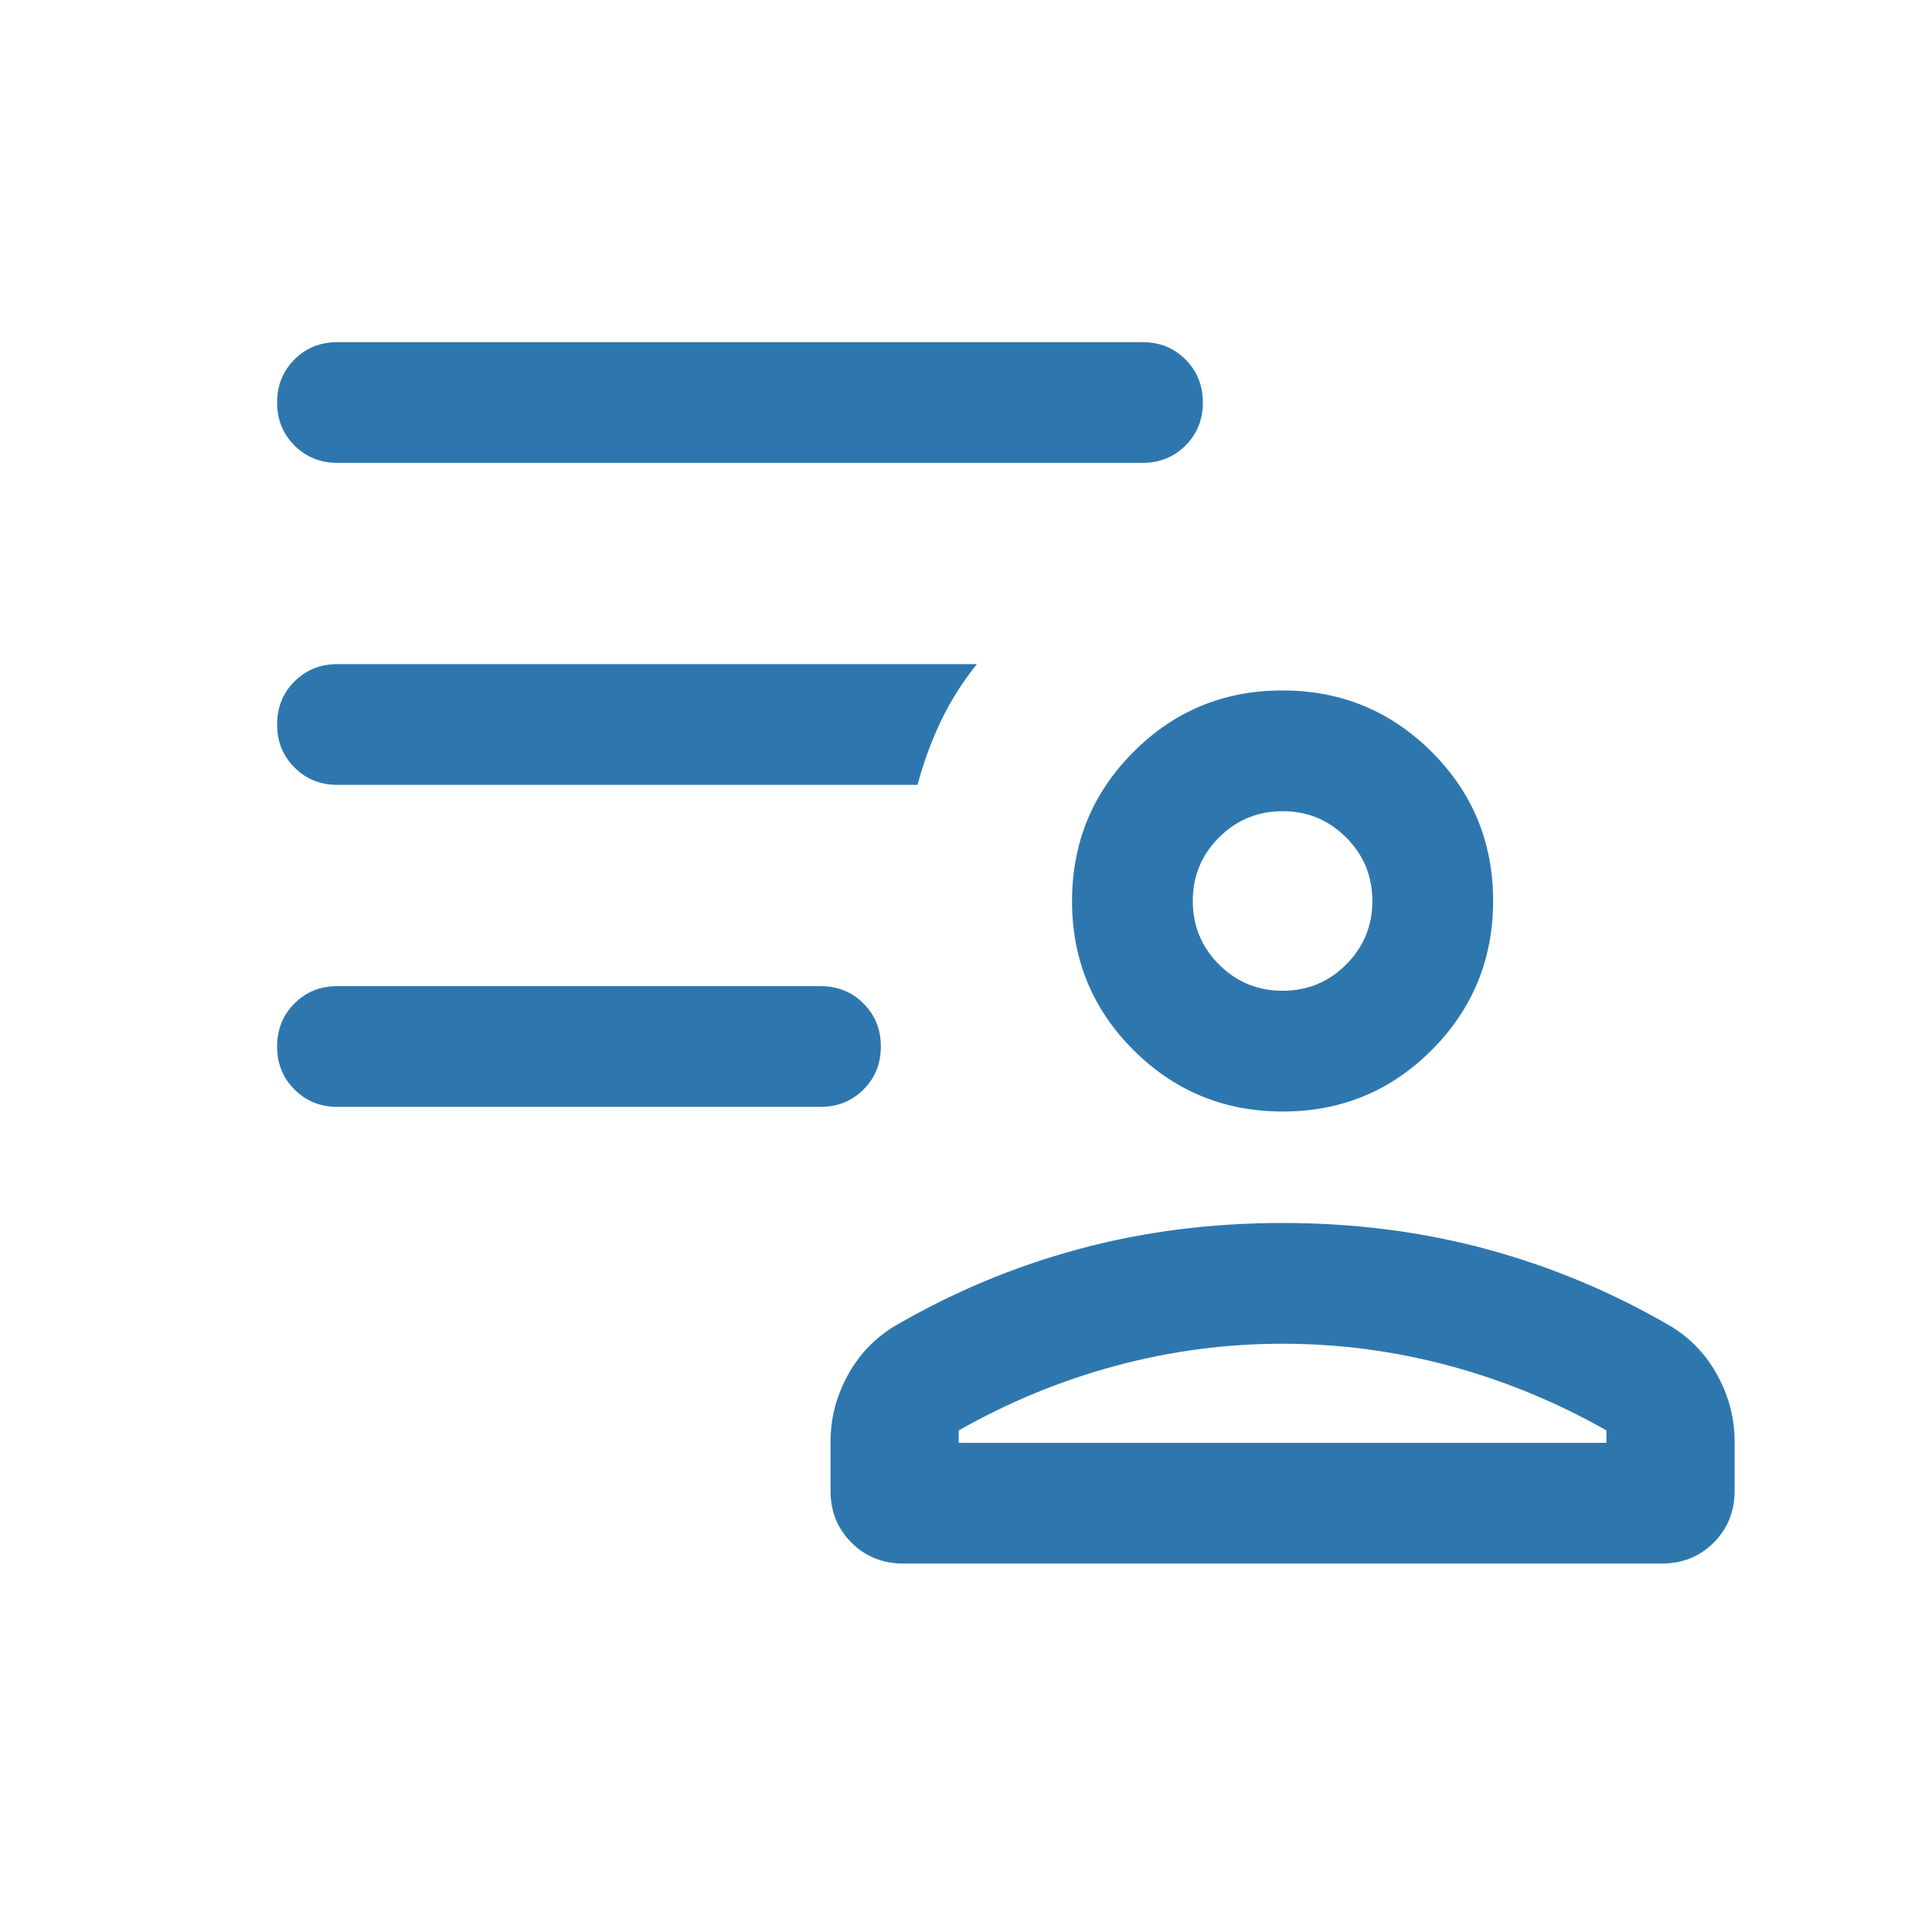
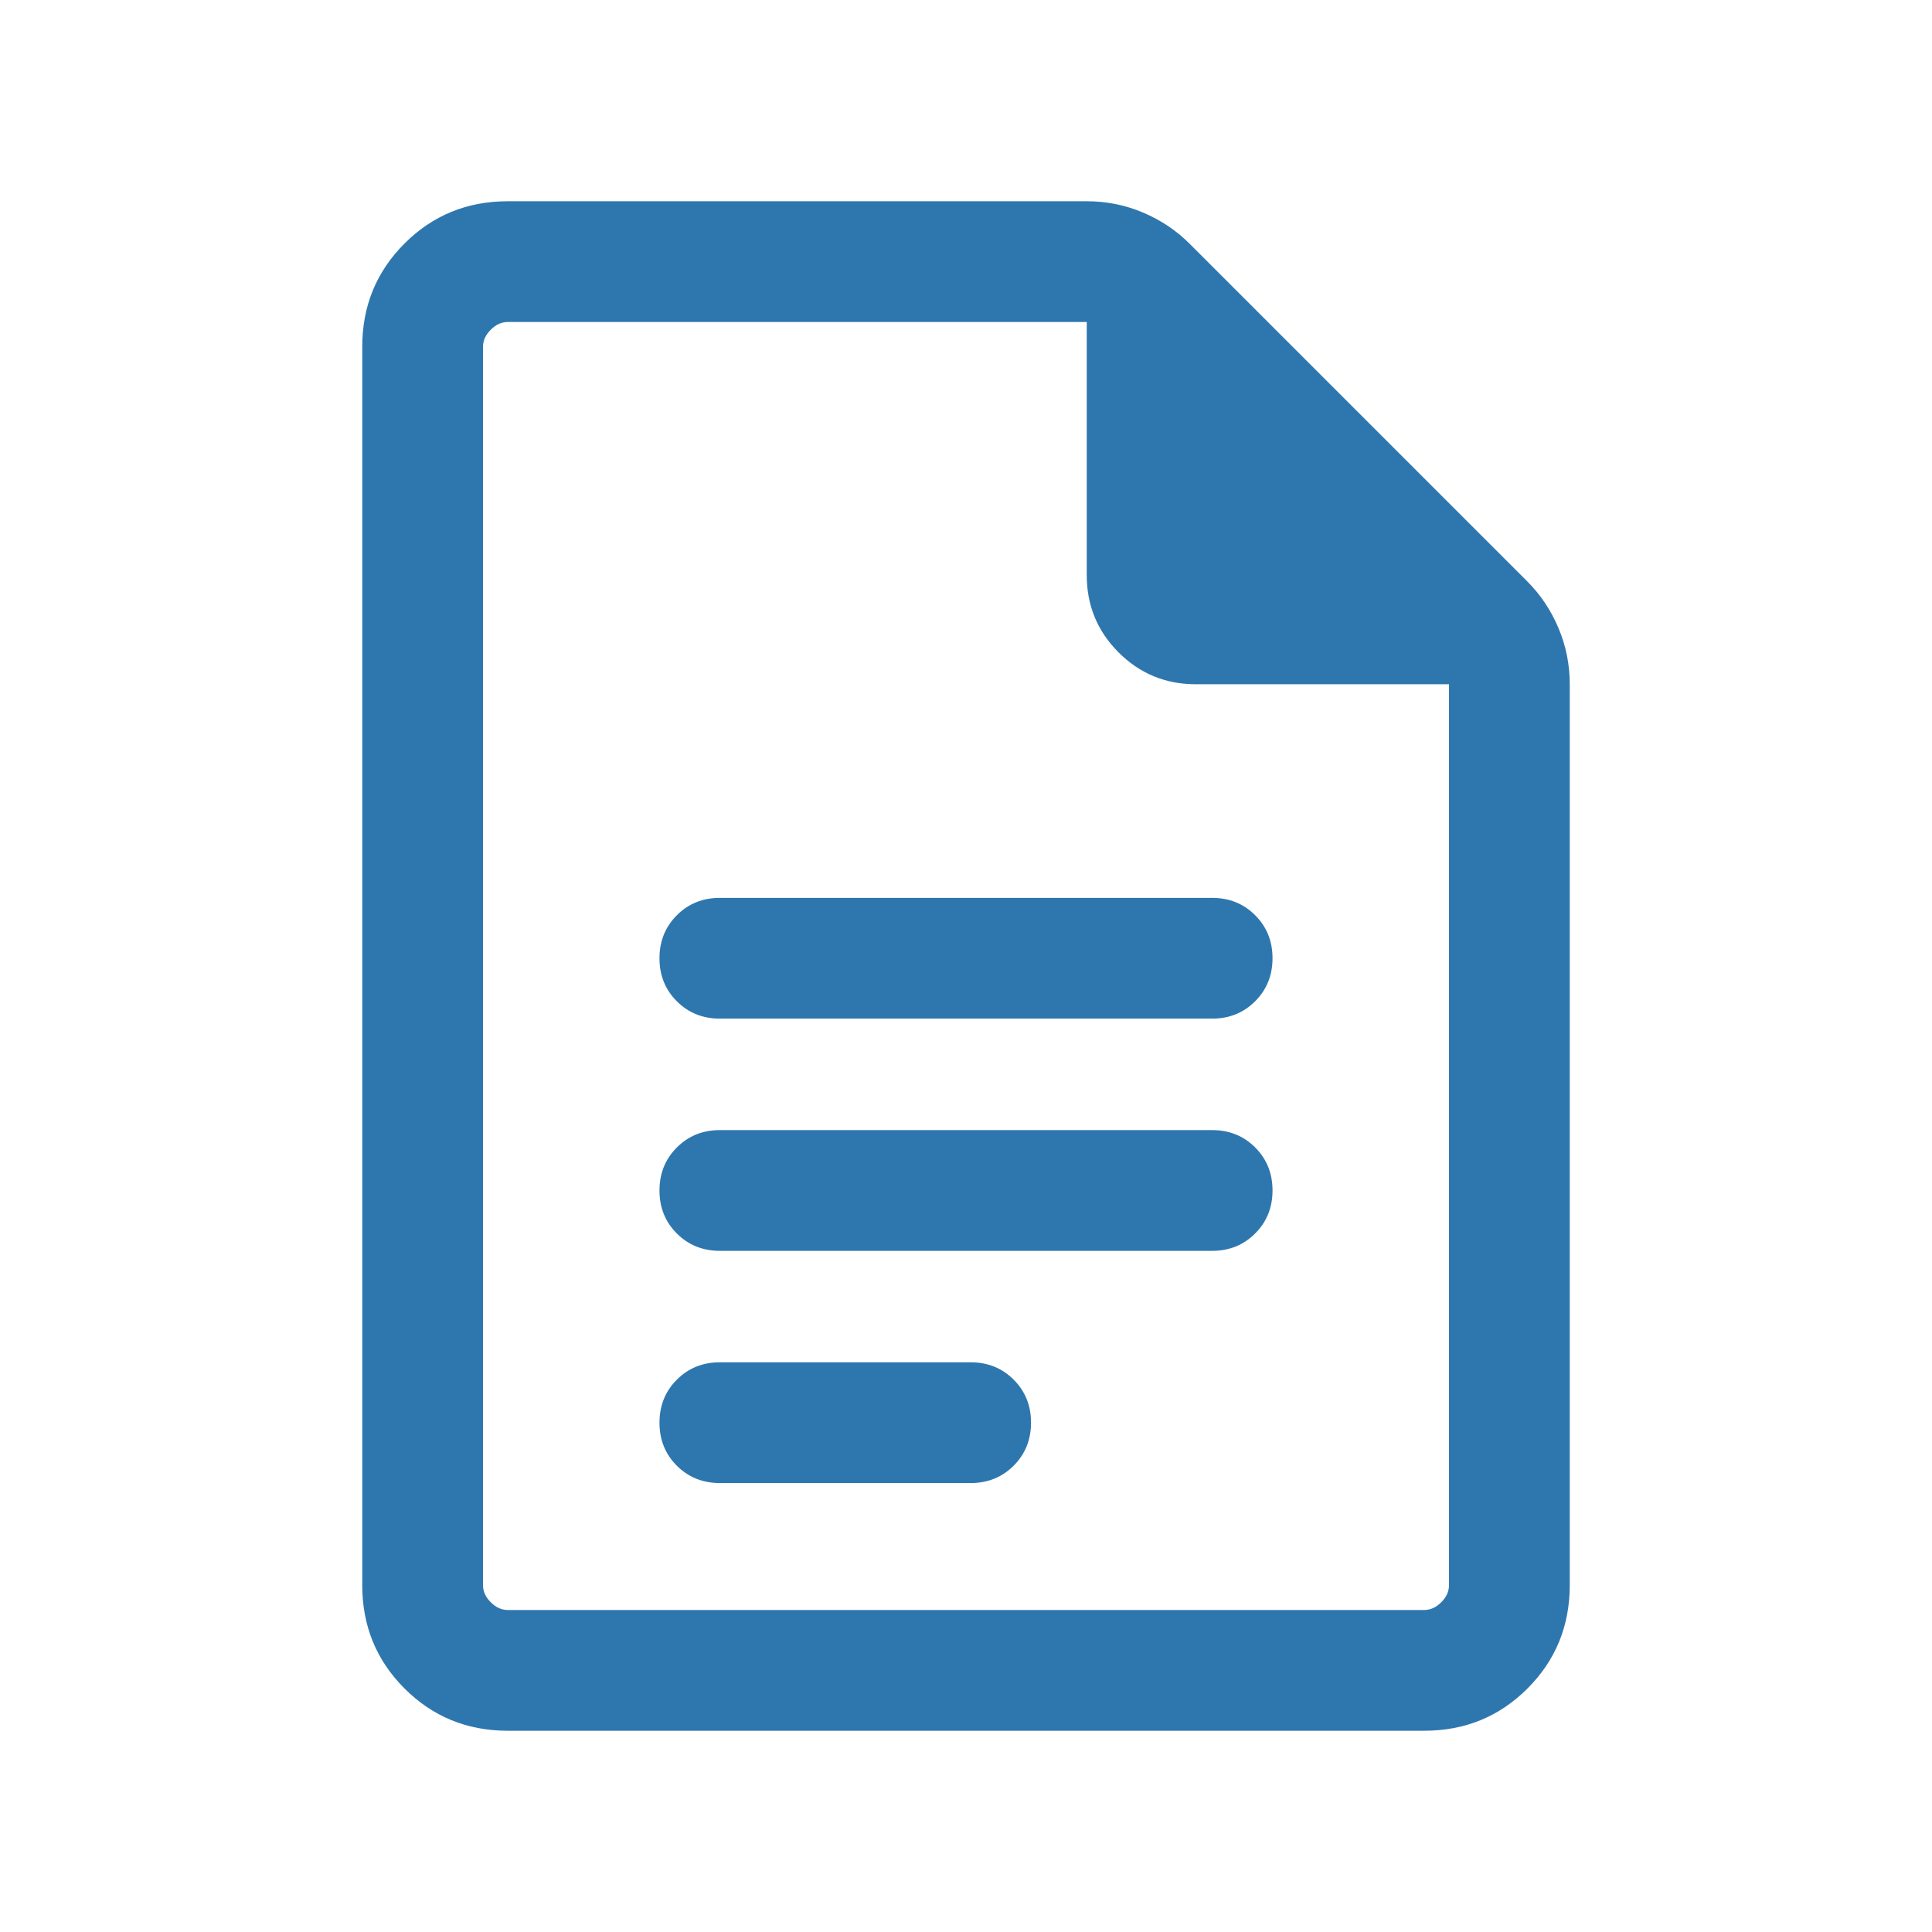
<svg xmlns="http://www.w3.org/2000/svg" height="24px" viewBox="0 -960 960 960" width="24px" fill="#2e77ae">
-   <path d="M637.4-407.69q-43.55 0-74.13-30.49t-30.58-74.04q0-43.55 30.49-74.12 30.49-30.58 74.04-30.58 43.55 0 74.13 30.48 30.57 30.49 30.57 74.04 0 43.55-30.48 74.13-30.49 30.58-74.04 30.58ZM448.85-183.08q-15.37 0-25.76-10.39-10.4-10.4-10.4-25.76v-24.46q0-17.03 8.27-32.44 8.27-15.41 22.81-24.48 43.46-25.47 91.73-38.58 48.28-13.12 101.81-13.12t101.8 13.12q48.27 13.11 91.74 38.58 14.53 9.07 22.8 24.48 8.27 15.41 8.27 32.44v24.46q0 15.36-10.39 25.76-10.4 10.39-25.76 10.39H448.85Zm27.53-66.15v6.15h321.85v-6.15q-37.31-21.16-78.04-32.12-40.73-10.96-82.88-10.96-42.16 0-82.89 10.96-40.73 10.96-78.04 32.12Zm160.93-218.46q18.54 0 31.57-13.04 13.04-13.04 13.04-31.58t-13.04-31.57q-13.03-13.04-31.57-13.04t-31.58 13.04q-13.04 13.03-13.04 31.57t13.04 31.58q13.04 13.04 31.58 13.04Zm0-44.62Zm0 269.23ZM407.69-410h-240q-12.75 0-21.37-8.63-8.63-8.63-8.63-21.38 0-12.76 8.63-21.37 8.62-8.62 21.37-8.62h240q12.75 0 21.38 8.63 8.62 8.63 8.62 21.38 0 12.76-8.62 21.37-8.63 8.62-21.38 8.62Zm160-320h-400q-12.75 0-21.37-8.63-8.63-8.63-8.63-21.38 0-12.76 8.63-21.37 8.62-8.62 21.37-8.62h400q12.75 0 21.38 8.63 8.62 8.63 8.62 21.38 0 12.76-8.62 21.37-8.63 8.62-21.38 8.62ZM455.92-570H167.69q-12.75 0-21.37-8.63-8.63-8.63-8.63-21.38 0-12.76 8.63-21.37 8.62-8.62 21.37-8.62h317.7q-10.54 13.15-17.7 27.96-7.15 14.81-11.77 32.04Z" />
+   <path d="M357.69-453.85h244.62q12.75 0 21.37-8.63 8.63-8.62 8.63-21.38t-8.63-21.37q-8.62-8.62-21.37-8.62H357.69q-12.75 0-21.37 8.63-8.63 8.63-8.63 21.39 0 12.75 8.63 21.37 8.62 8.61 21.37 8.61Zm0 115.39h244.62q12.75 0 21.37-8.63 8.63-8.63 8.63-21.39 0-12.75-8.63-21.37-8.62-8.61-21.37-8.61H357.69q-12.75 0-21.37 8.63-8.63 8.63-8.63 21.38 0 12.76 8.63 21.37 8.62 8.62 21.37 8.62Zm0 115.38h124.62q12.75 0 21.37-8.63 8.63-8.63 8.63-21.38 0-12.76-8.63-21.37-8.62-8.62-21.37-8.62H357.69q-12.75 0-21.37 8.63-8.63 8.63-8.63 21.39 0 12.75 8.63 21.37 8.62 8.61 21.37 8.61ZM252.31-100Q222-100 201-121q-21-21-21-51.31v-615.38Q180-818 201-839q21-21 51.31-21h287.77q14.63 0 27.89 5.62 13.26 5.61 23.11 15.46l167.84 167.84q9.85 9.85 15.46 23.11 5.62 13.26 5.62 27.89v447.77Q780-142 759-121q-21 21-51.31 21H252.31ZM720-620H594.23q-22.59 0-38.41-15.82Q540-651.64 540-674.23V-800H252.31q-4.62 0-8.46 3.85-3.85 3.84-3.85 8.46v615.38q0 4.62 3.85 8.46 3.84 3.85 8.46 3.85h455.38q4.62 0 8.46-3.85 3.85-3.84 3.85-8.46V-620ZM240-800v180-180V-160v-640Z" />
</svg>
